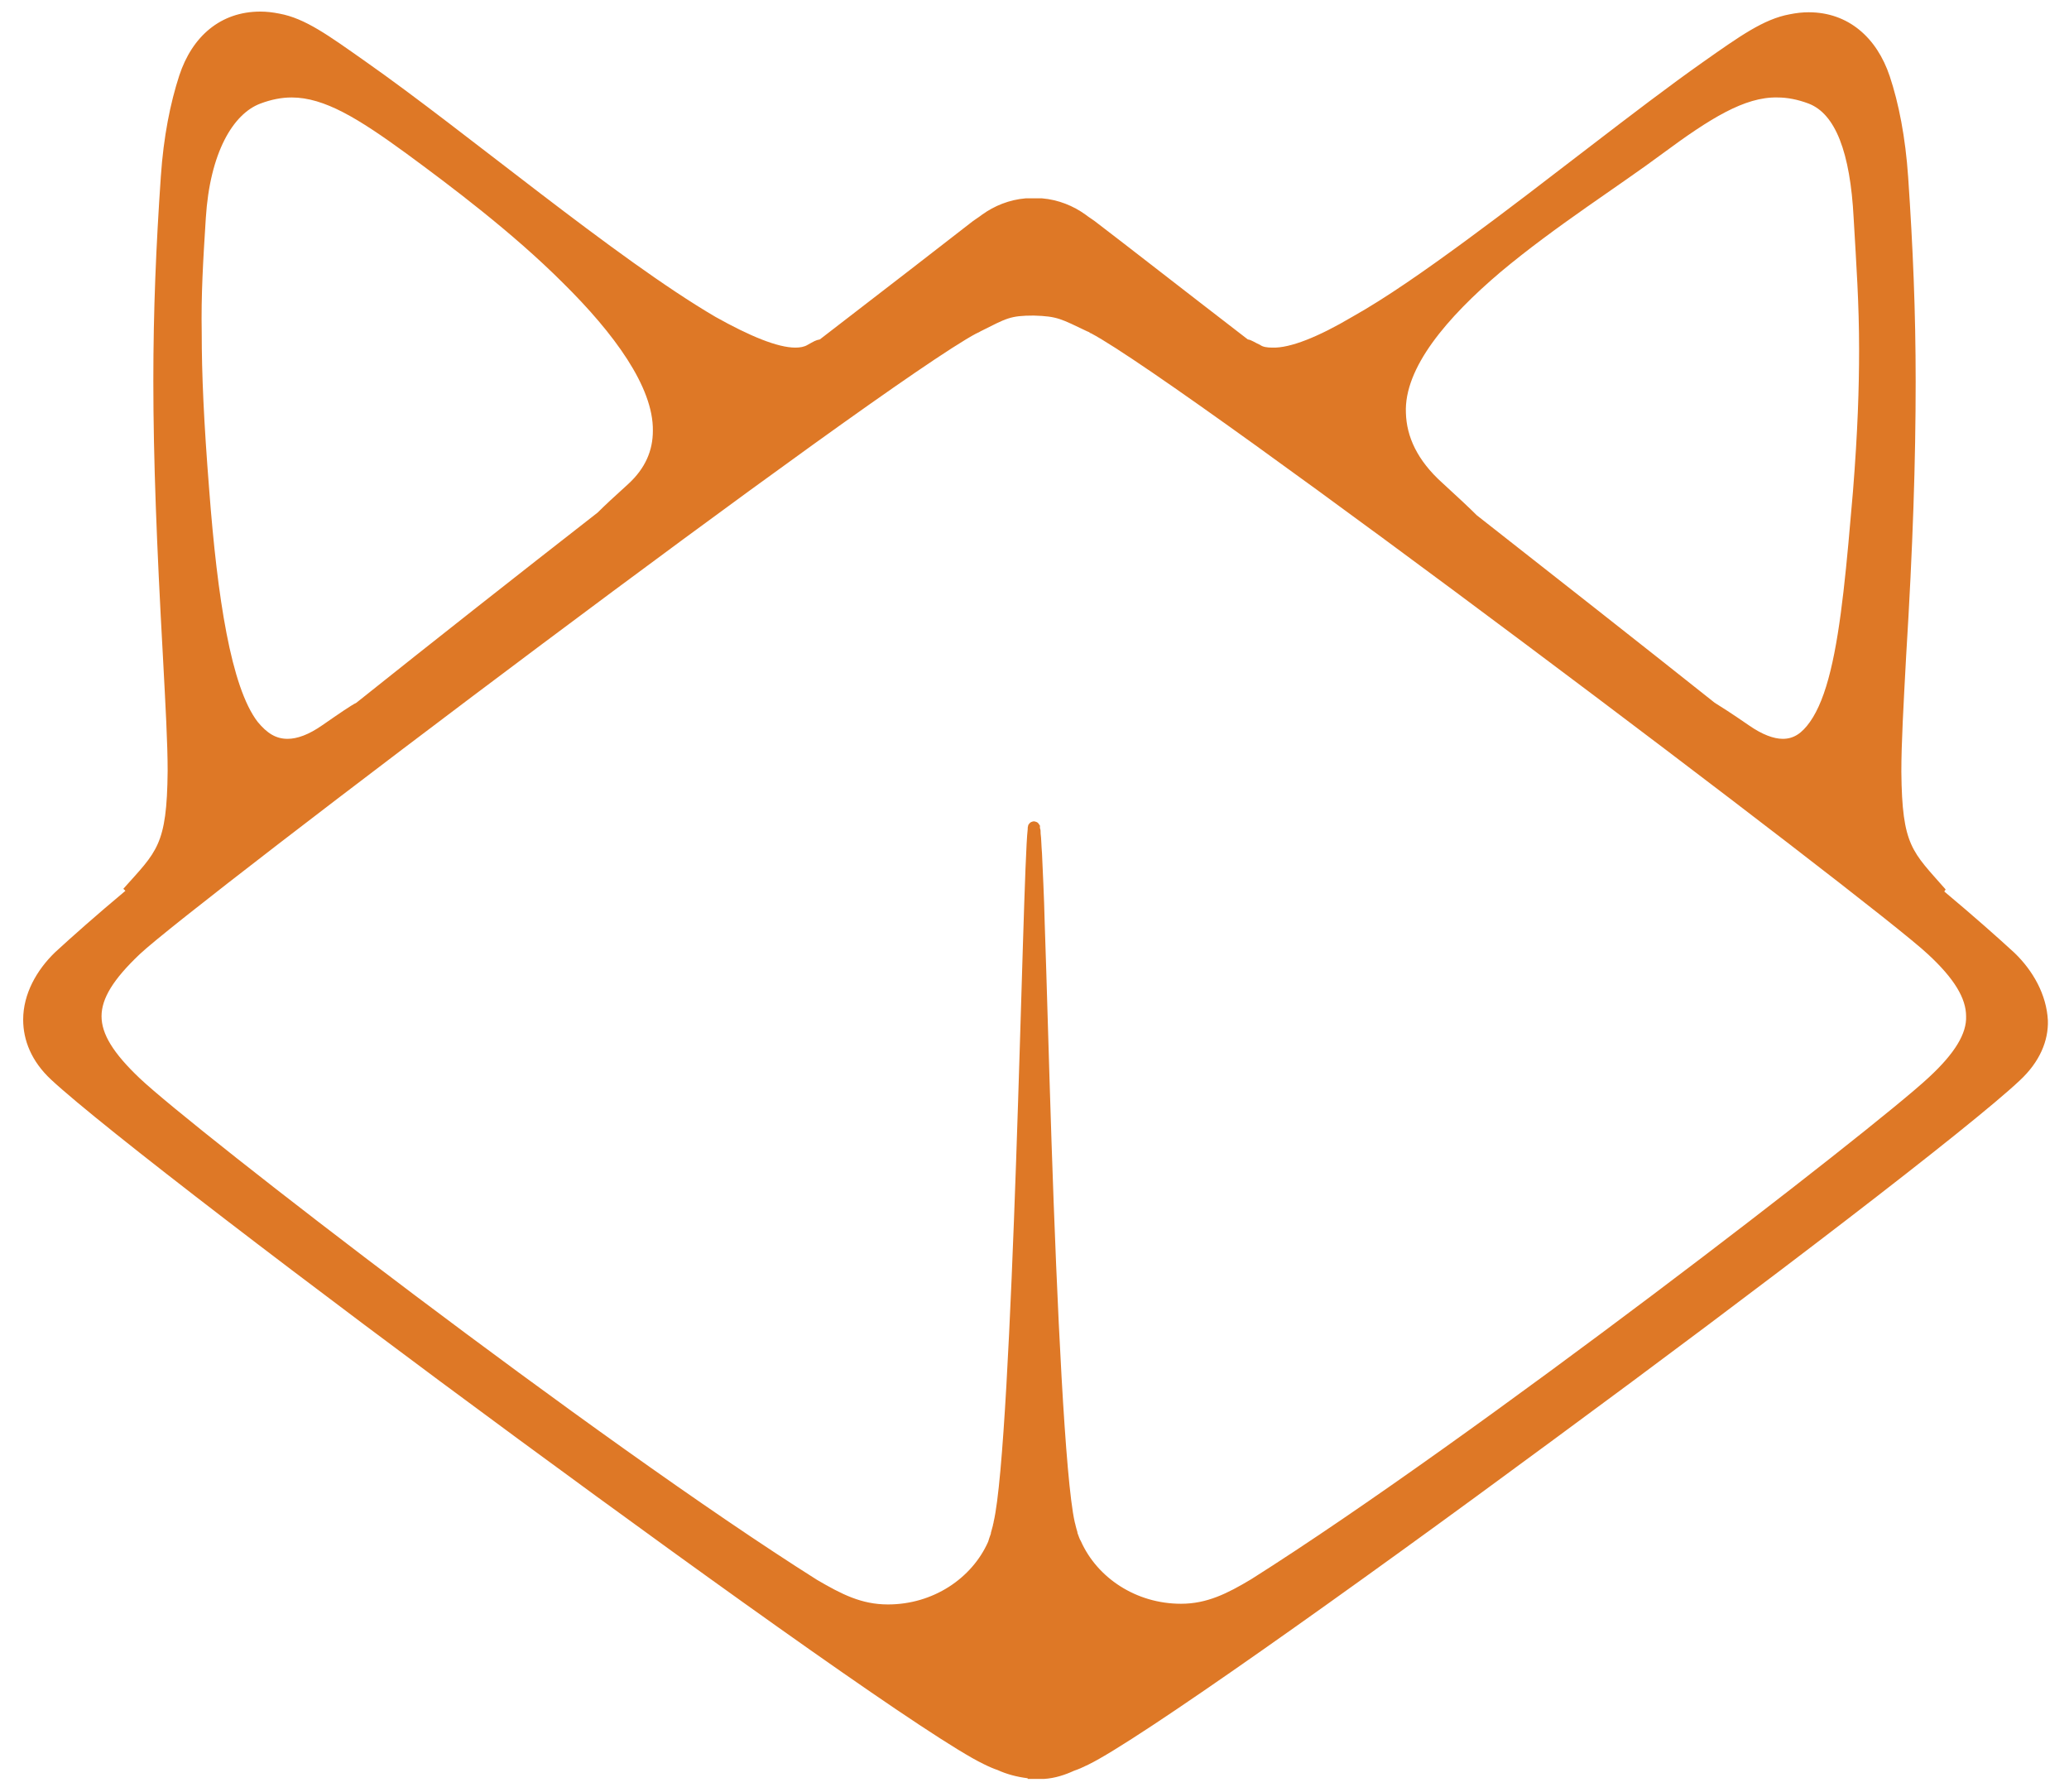
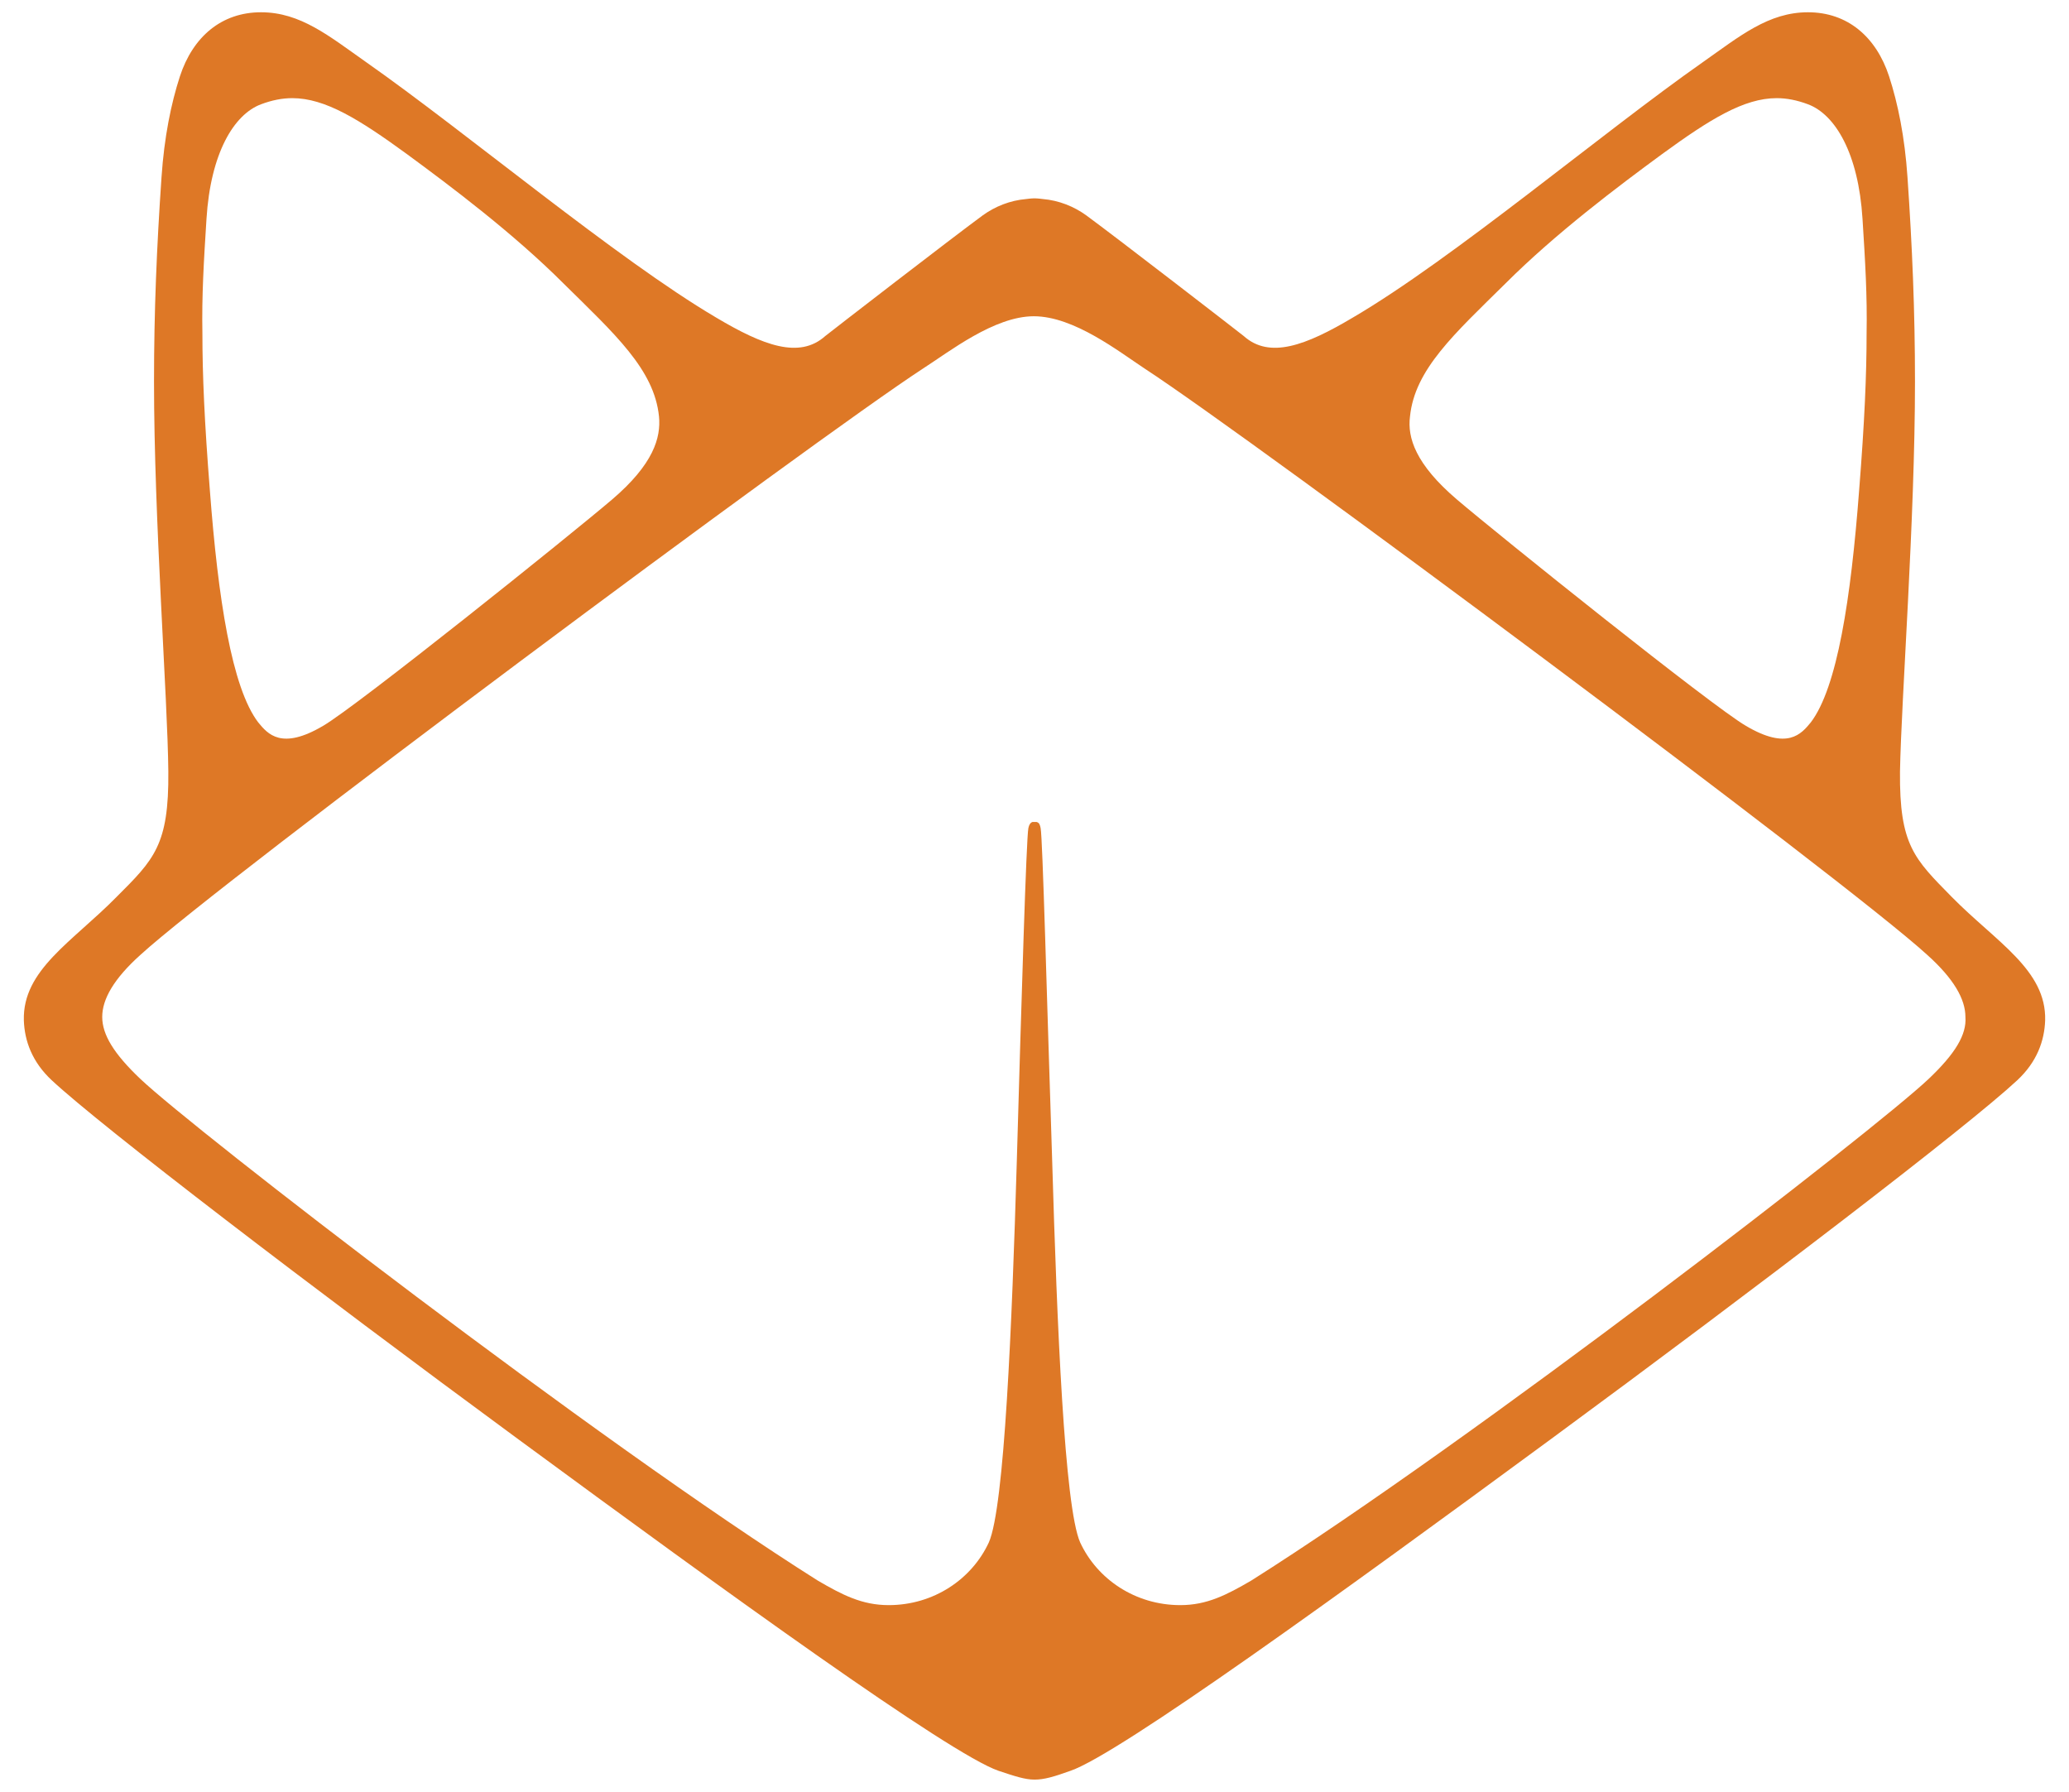
<svg xmlns="http://www.w3.org/2000/svg" version="1.1" id="Layer_1" x="0px" y="0px" viewBox="0 0 303.6 262.9" style="enable-background:new 0 0 303.6 262.9;" xml:space="preserve">
  <style type="text/css">
	.st0{fill:#DE7826;}
</style>
-   <path class="st0" d="M283,158.1c-7.8,7.3-66.8,53-99.4,73.6c-3.5,2.1-6.5,3.6-10.3,3.6c-6.6,0-12.3-3.8-14.7-9.2  c-0.2-0.3-0.3-0.7-0.5-1.2c0-0.1,0-0.1,0-0.1c-0.1-0.3-0.2-0.7-0.3-1.1c0-0.1-0.1-0.3-0.1-0.4c-1.4-6.2-2.6-31.8-3.4-55.7  c-0.4-12-0.7-23.5-1-32.1c-0.1-4.3-0.3-7.8-0.4-10.3c-0.1-1.2-0.1-2.2-0.2-2.9c0-0.3,0-0.6-0.1-0.8c0-0.1,0-0.2,0-0.3  c0-0.1,0-0.1-0.1-0.2c-0.1-0.1-0.1-0.4-0.8-0.5c-0.7,0.1-0.7,0.5-0.8,0.5c-0.1,0.4-0.1,0.4-0.1,0.7c-0.4,3.3-0.9,25.6-1.7,48.7  c-0.8,23-1.9,47-3.3,52.9c0,0.2-0.1,0.3-0.1,0.5c-0.1,0.4-0.2,0.7-0.3,1.1c0,0,0,0,0,0.1c-0.2,0.5-0.3,0.9-0.4,1.2  c-2.4,5.4-8.1,9.2-14.7,9.2c-3.9,0-6.8-1.5-10.4-3.6c-32.5-20.5-91.6-66.2-99.4-73.6c-3.9-3.7-5.6-6.5-5.6-9.1  c0-2.6,1.7-5.4,5.6-9.1c7.6-7.2,108.7-83.6,122.8-91.1c0,0,0.1,0,0.2-0.1c0.1,0,0.2-0.1,0.4-0.2c3.8-1.9,4.3-2.3,7.8-2.3  c3.5,0.1,4,0.5,7.8,2.3c0.2,0.1,0.3,0.1,0.4,0.2c0.1,0.1,0.2,0.1,0.2,0.1c14.1,7.5,115.2,83.9,122.8,91.1c3.9,3.6,5.6,6.5,5.6,9.1  C288.6,151.6,286.9,154.5,283,158.1 M30.2,32c0.6-9.6,4-15.3,8-16.8c1.6-0.6,3.1-0.9,4.6-0.9c4.8,0,9.8,3.1,16.8,8.2  c6.4,4.7,15.6,11.6,23,19c7.5,7.4,13.3,15.3,13.2,21.7c0,2.9-1.1,5.5-3.6,7.8c-2,1.8-3.5,3.2-4.5,4.2c-11.8,9.2-24,18.8-35.4,27.9  c-0.8,0.4-2.4,1.5-5,3.3c-2,1.4-3.7,2-5.1,2c-1.7,0-3-0.8-4.4-2.5c-3.9-5.1-5.9-18.2-7.1-34c-0.8-10.1-1.1-17-1.1-23.1  C29.5,43.3,29.8,38.3,30.2,32 M220.2,39.9c8-6.7,17.5-12.7,23.8-17.4c6.9-5.1,12-8.3,16.8-8.2c1.5,0,3,0.3,4.6,0.9  c3.9,1.5,6.1,7.1,6.6,16.8c0.4,6.9,0.8,12.5,0.8,19.3c0,5.6-0.2,12-0.9,20.8c-0.9,10.5-1.7,19.8-3.3,26.3c-0.8,3.3-1.8,5.8-3,7.5  c-1.2,1.7-2.4,2.5-4,2.5c-1.3,0-3-0.6-5-2c-2.6-1.8-4.2-2.8-5-3.3c-11.2-8.9-23.3-18.4-34.9-27.5c-1-1-2.7-2.6-5-4.7  c-3.8-3.4-5.3-6.9-5.4-10.3C206,54,212.3,46.6,220.2,39.9 M295.6,139.8c-2.5-2.3-6-5.4-10.3-9l0.2-0.3c-4.9-5.6-6.4-6.3-6.5-17.3  c0-4.1,0.3-9.5,0.7-16.9c1-16.2,1.4-28.8,1.4-40.3c0-10.3-0.4-19.7-1.1-30c-0.4-5.9-1.4-10.9-2.7-14.8c-1.9-5.7-6.1-9.4-11.9-9.4  c-0.9,0-1.8,0.1-2.8,0.3c-3.8,0.7-7.3,3.2-12.7,7c-9.8,6.9-22.8,17.4-34.8,26.2c-6,4.4-11.7,8.4-16.7,11.2  c-4.9,2.9-9.1,4.6-11.7,4.5c-0.8,0-1.4-0.1-1.8-0.4c-0.9-0.4-1.2-0.7-1.8-0.8c-10-7.7-17.8-13.8-22-17c-0.6-0.5-1.3-0.9-1.8-1.3  c-1.8-1.3-4-2.2-6.4-2.4v0h-0.9c0,0-0.1,0-0.3,0h0h0c-0.2,0-0.3,0-0.3,0h-0.9v0c-2.4,0.2-4.6,1.1-6.4,2.4c-0.5,0.4-1.2,0.8-1.8,1.3  c-4.1,3.2-12,9.3-22,17c-0.6,0.1-0.9,0.3-1.8,0.8c-0.5,0.3-1.1,0.4-1.8,0.4c-2.6,0-6.7-1.7-11.7-4.5C90.3,37.9,68.3,19.3,53.6,9  C48.2,5.2,44.8,2.7,41,2c-1-0.2-1.9-0.3-2.8-0.3c-5.8,0-10,3.6-11.9,9.4c-1.3,4-2.3,8.9-2.7,14.8c-0.7,10.2-1.1,19.6-1.1,30  c0,11.5,0.5,24.1,1.4,40.3c0.4,7.5,0.7,12.9,0.7,16.9c-0.1,11-1.6,11.8-6.5,17.3l0.3,0.3c-4.3,3.6-7.8,6.7-10.3,9  c-2.7,2.6-4.7,6.1-4.7,9.9c0,3,1.2,6.1,4.1,8.8c7.3,6.8,37.9,30.2,68.5,52.7c30.6,22.5,61,44.2,68.3,47.7c0.8,0.4,1.5,0.7,2.1,0.9  c1.3,0.6,2.8,1,4.4,1.2v0.1h0.9c0,0,0.1,0,0.3,0h0h0c0.2,0,0.3,0,0.3,0h0.9V261c1.6-0.1,3.1-0.6,4.4-1.2c0.6-0.2,1.3-0.5,2.1-0.9  c7.2-3.5,37.7-25.1,68.3-47.7c30.6-22.5,61.2-45.9,68.4-52.7c2.9-2.7,4.2-5.8,4.1-8.8C300.3,145.9,298.3,142.4,295.6,139.8" />
+   <path class="st0" d="M286.4,131.6c-5.5-5.6-7.7-7.6-7.6-18.4C279,102.4,281,76.3,281,56c0-10.4-0.4-19.8-1.1-30  c-0.4-5.9-1.4-10.8-2.7-14.8c-1.9-5.8-6.1-9.4-11.9-9.4s-10,3.5-15.4,7.3c-14.7,10.3-36.7,28.9-51.4,37.5c-6.9,4.1-12.2,6.1-16,2.7  c-1-0.8-18.6-14.4-23.1-17.7c-1.8-1.3-4-2.2-6.4-2.4c0,0-0.7-0.1-1.2-0.1c0,0,0,0,0,0s0,0,0,0c-0.5,0-1.2,0.1-1.2,0.1  c-2.4,0.2-4.6,1.1-6.4,2.4c-4.5,3.3-22.1,16.9-23.1,17.7c-3.8,3.4-9.1,1.4-16-2.7C90.5,38,68.4,19.4,53.7,9.1  c-5.4-3.8-9.6-7.3-15.4-7.3s-10,3.6-11.9,9.4c-1.3,4-2.3,8.9-2.7,14.8c-0.7,10.2-1.1,19.6-1.1,30c0,20.3,2,46.4,2.1,57.2  c0.1,10.8-2.1,12.9-7.6,18.4c-6.5,6.6-13.8,10.7-13.6,18.1c0.1,3,1.2,6.1,4.1,8.8c7.3,6.8,37.9,30.2,68.5,52.7  c30.6,22.5,63.2,46.1,70.4,48.6c2.4,0.8,3.9,1.3,5.3,1.3s2.8-0.4,5.3-1.3c7.2-2.5,39.8-26.1,70.4-48.6  c30.6-22.5,61.2-45.9,68.5-52.7c2.9-2.7,4-5.8,4.1-8.8C300.3,142.3,292.9,138.2,286.4,131.6z M206.9,61.1c0.7-6.9,6.5-12.1,14-19.5  c7.4-7.4,16.6-14.3,23-19c7-5.1,12-8.2,16.8-8.2c1.5,0,3,0.3,4.6,0.9c4,1.5,7.4,7.2,8,16.8c0.4,6.3,0.7,11.3,0.6,16.8  c0,6.1-0.3,13-1.1,23.1c-1.2,15.8-3.2,28.9-7.1,34c-1.4,1.7-3.4,4.1-9.5,0.5c-5-2.9-36.3-28-42.4-33.2  C207.7,68.1,206.5,64.2,206.9,61.1z M30.3,32.1c0.6-9.6,4-15.3,8-16.8c1.6-0.6,3.1-0.9,4.6-0.9c4.8,0,9.8,3.1,16.8,8.2  c6.4,4.7,15.6,11.6,23,19c7.5,7.4,13.3,12.6,14,19.5c0.3,3.1-0.8,7-6.9,12.2c-6.1,5.2-37.4,30.3-42.4,33.2c-6.1,3.6-8.1,1.2-9.5-0.5  c-3.9-5.1-5.9-18.2-7.1-34c-0.8-10.1-1.1-17-1.1-23.1C29.6,43.4,29.9,38.4,30.3,32.1z M283,158.3c-7.8,7.4-66.9,53.1-99.4,73.6  c-3.6,2.1-6.5,3.6-10.4,3.6c-6.6,0-12.2-3.8-14.7-9.2c-2.3-5.2-3.4-32.1-4.1-55.8c-0.8-24.4-1.4-47.4-1.7-49  c-0.1-0.5-0.2-0.8-0.6-0.9c-0.1,0-0.2,0-0.3,0s-0.2,0-0.3,0c-0.3,0.1-0.5,0.4-0.6,0.9c-0.3,1.6-1,24.6-1.7,49  c-0.7,23.7-1.8,50.6-4.1,55.8c-2.5,5.4-8.1,9.2-14.7,9.2c-3.9,0-6.8-1.5-10.4-3.6c-32.5-20.5-91.6-66.2-99.4-73.6  c-3.9-3.7-5.6-6.5-5.6-9.1c0-2.6,1.7-5.6,5.6-9.1c11.9-10.9,99-75.7,114.8-86c3.9-2.5,10.5-7.7,16.3-7.7c5.9,0,12.5,5.2,16.3,7.7  c15.8,10.3,102.9,75.1,114.8,86c3.9,3.5,5.6,6.5,5.6,9.1C288.6,151.8,286.9,154.6,283,158.3z" />
</svg>
